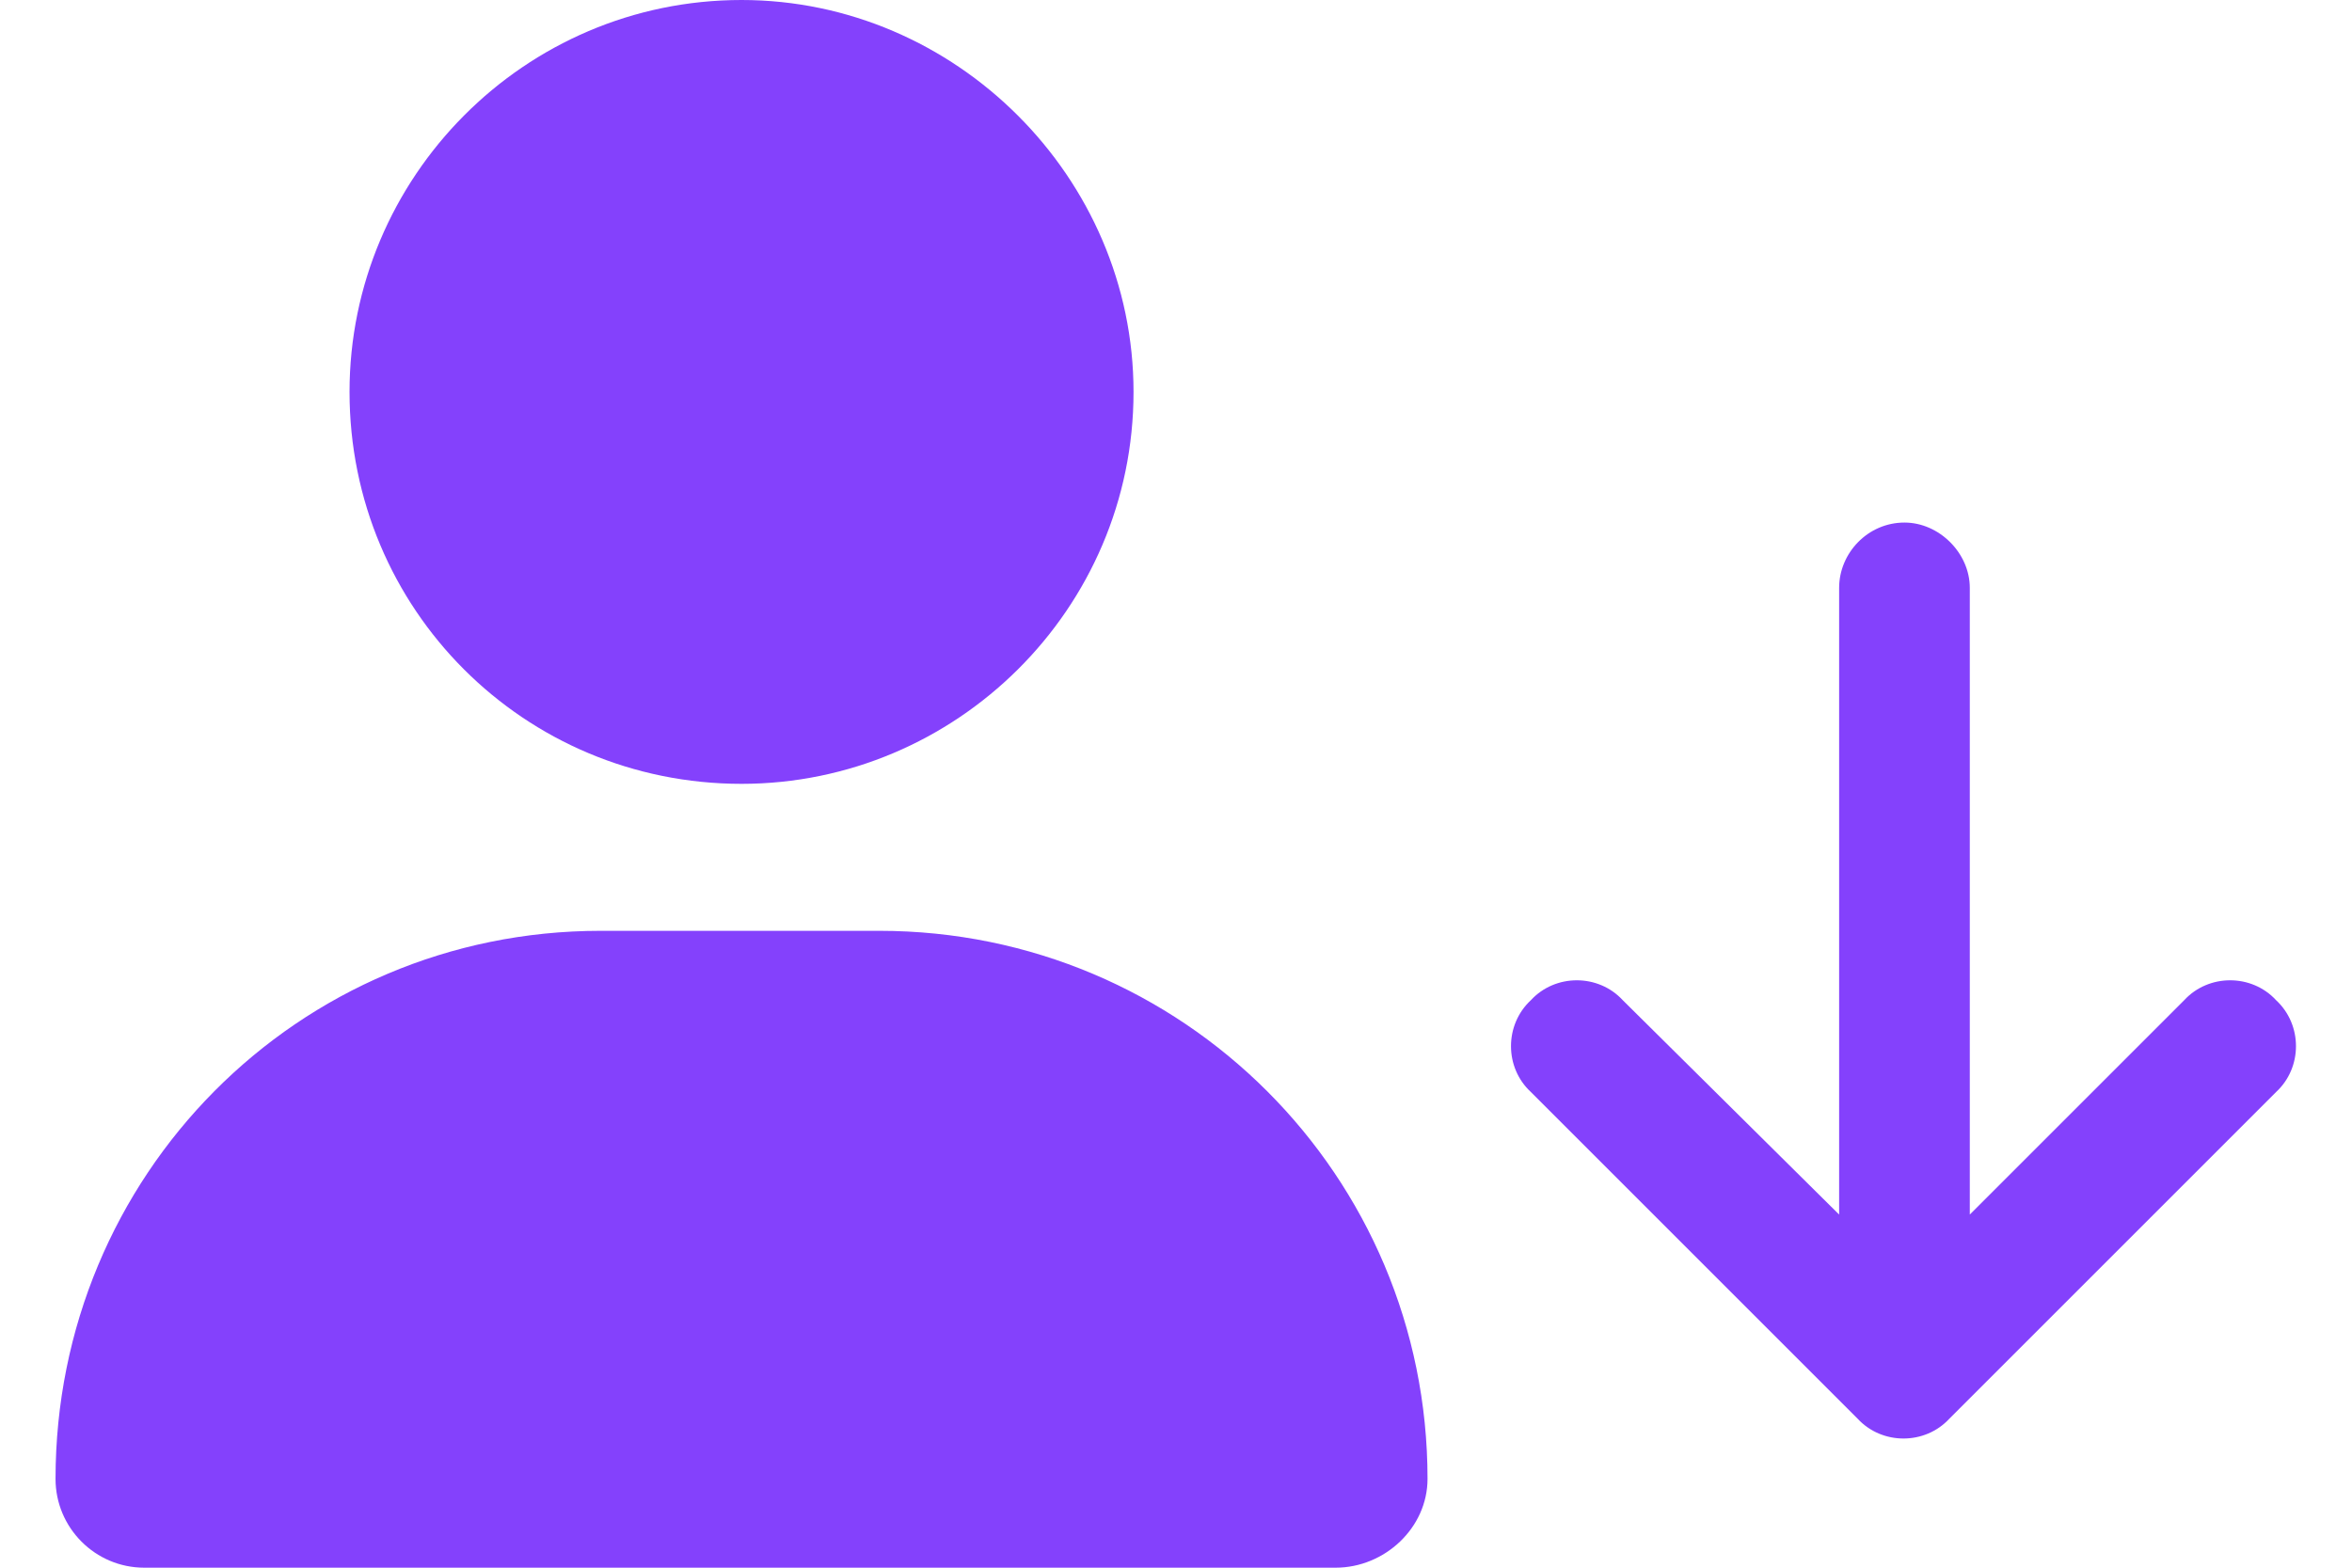
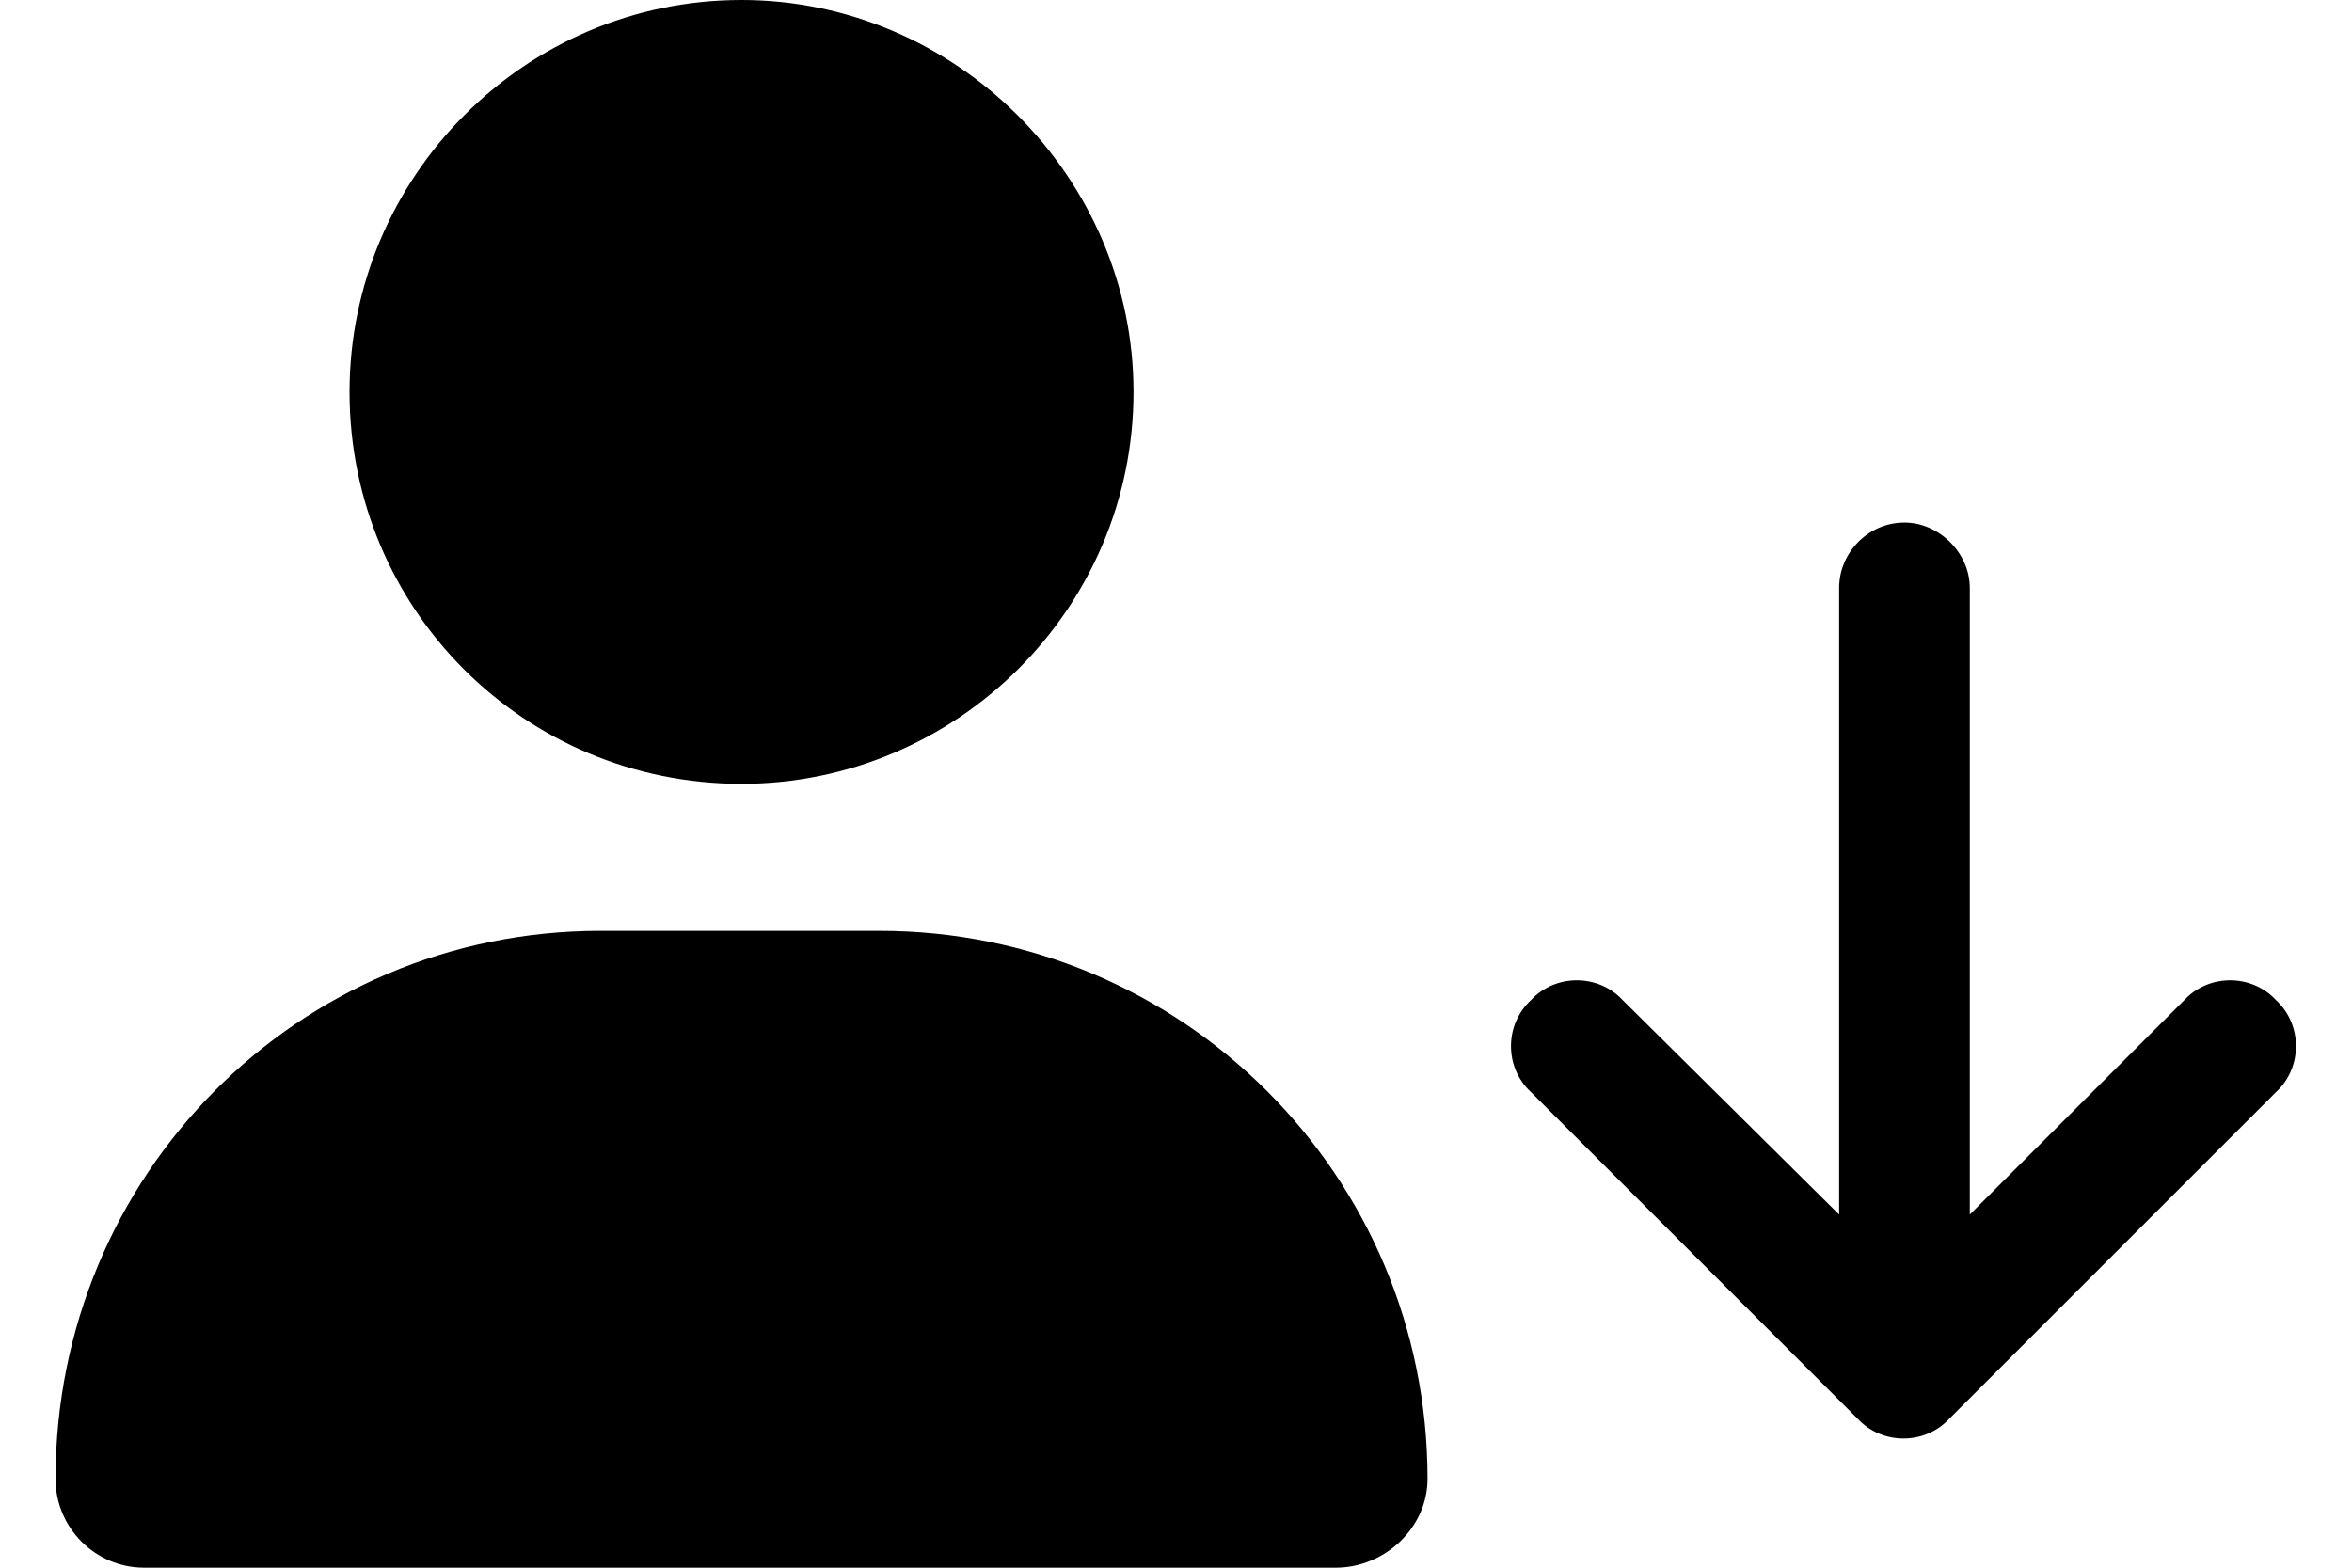
<svg xmlns="http://www.w3.org/2000/svg" width="18" height="12" viewBox="0 0 18 12" fill="none">
-   <path d="M5.675 6C4.011 6 2.675 4.664 2.675 3C2.675 1.359 4.011 0 5.675 0C7.315 0 8.675 1.359 8.675 3C8.675 4.664 7.315 6 5.675 6ZM4.597 7.125H6.729C9.05 7.125 10.925 9 10.925 11.32C10.925 11.695 10.597 12 10.222 12H1.104C0.729 12 0.425 11.695 0.425 11.32C0.425 9 2.276 7.125 4.597 7.125ZM14.216 10.859L11.716 8.359C11.513 8.172 11.513 7.844 11.716 7.656C11.903 7.453 12.232 7.453 12.419 7.656L14.075 9.297V4.5C14.075 4.234 14.294 4 14.575 4C14.841 4 15.075 4.234 15.075 4.5V9.297L16.716 7.656C16.903 7.453 17.232 7.453 17.419 7.656C17.622 7.844 17.622 8.172 17.419 8.359L14.919 10.859C14.732 11.062 14.403 11.062 14.216 10.859Z" fill="#8441FC" />
+   <path d="M5.675 6C4.011 6 2.675 4.664 2.675 3C2.675 1.359 4.011 0 5.675 0C7.315 0 8.675 1.359 8.675 3C8.675 4.664 7.315 6 5.675 6ZM4.597 7.125H6.729C9.05 7.125 10.925 9 10.925 11.32C10.925 11.695 10.597 12 10.222 12H1.104C0.729 12 0.425 11.695 0.425 11.32C0.425 9 2.276 7.125 4.597 7.125ZM14.216 10.859L11.716 8.359C11.513 8.172 11.513 7.844 11.716 7.656C11.903 7.453 12.232 7.453 12.419 7.656L14.075 9.297V4.5C14.075 4.234 14.294 4 14.575 4C14.841 4 15.075 4.234 15.075 4.5V9.297L16.716 7.656C16.903 7.453 17.232 7.453 17.419 7.656C17.622 7.844 17.622 8.172 17.419 8.359L14.919 10.859C14.732 11.062 14.403 11.062 14.216 10.859Z" fill="currentColor" />
</svg>
